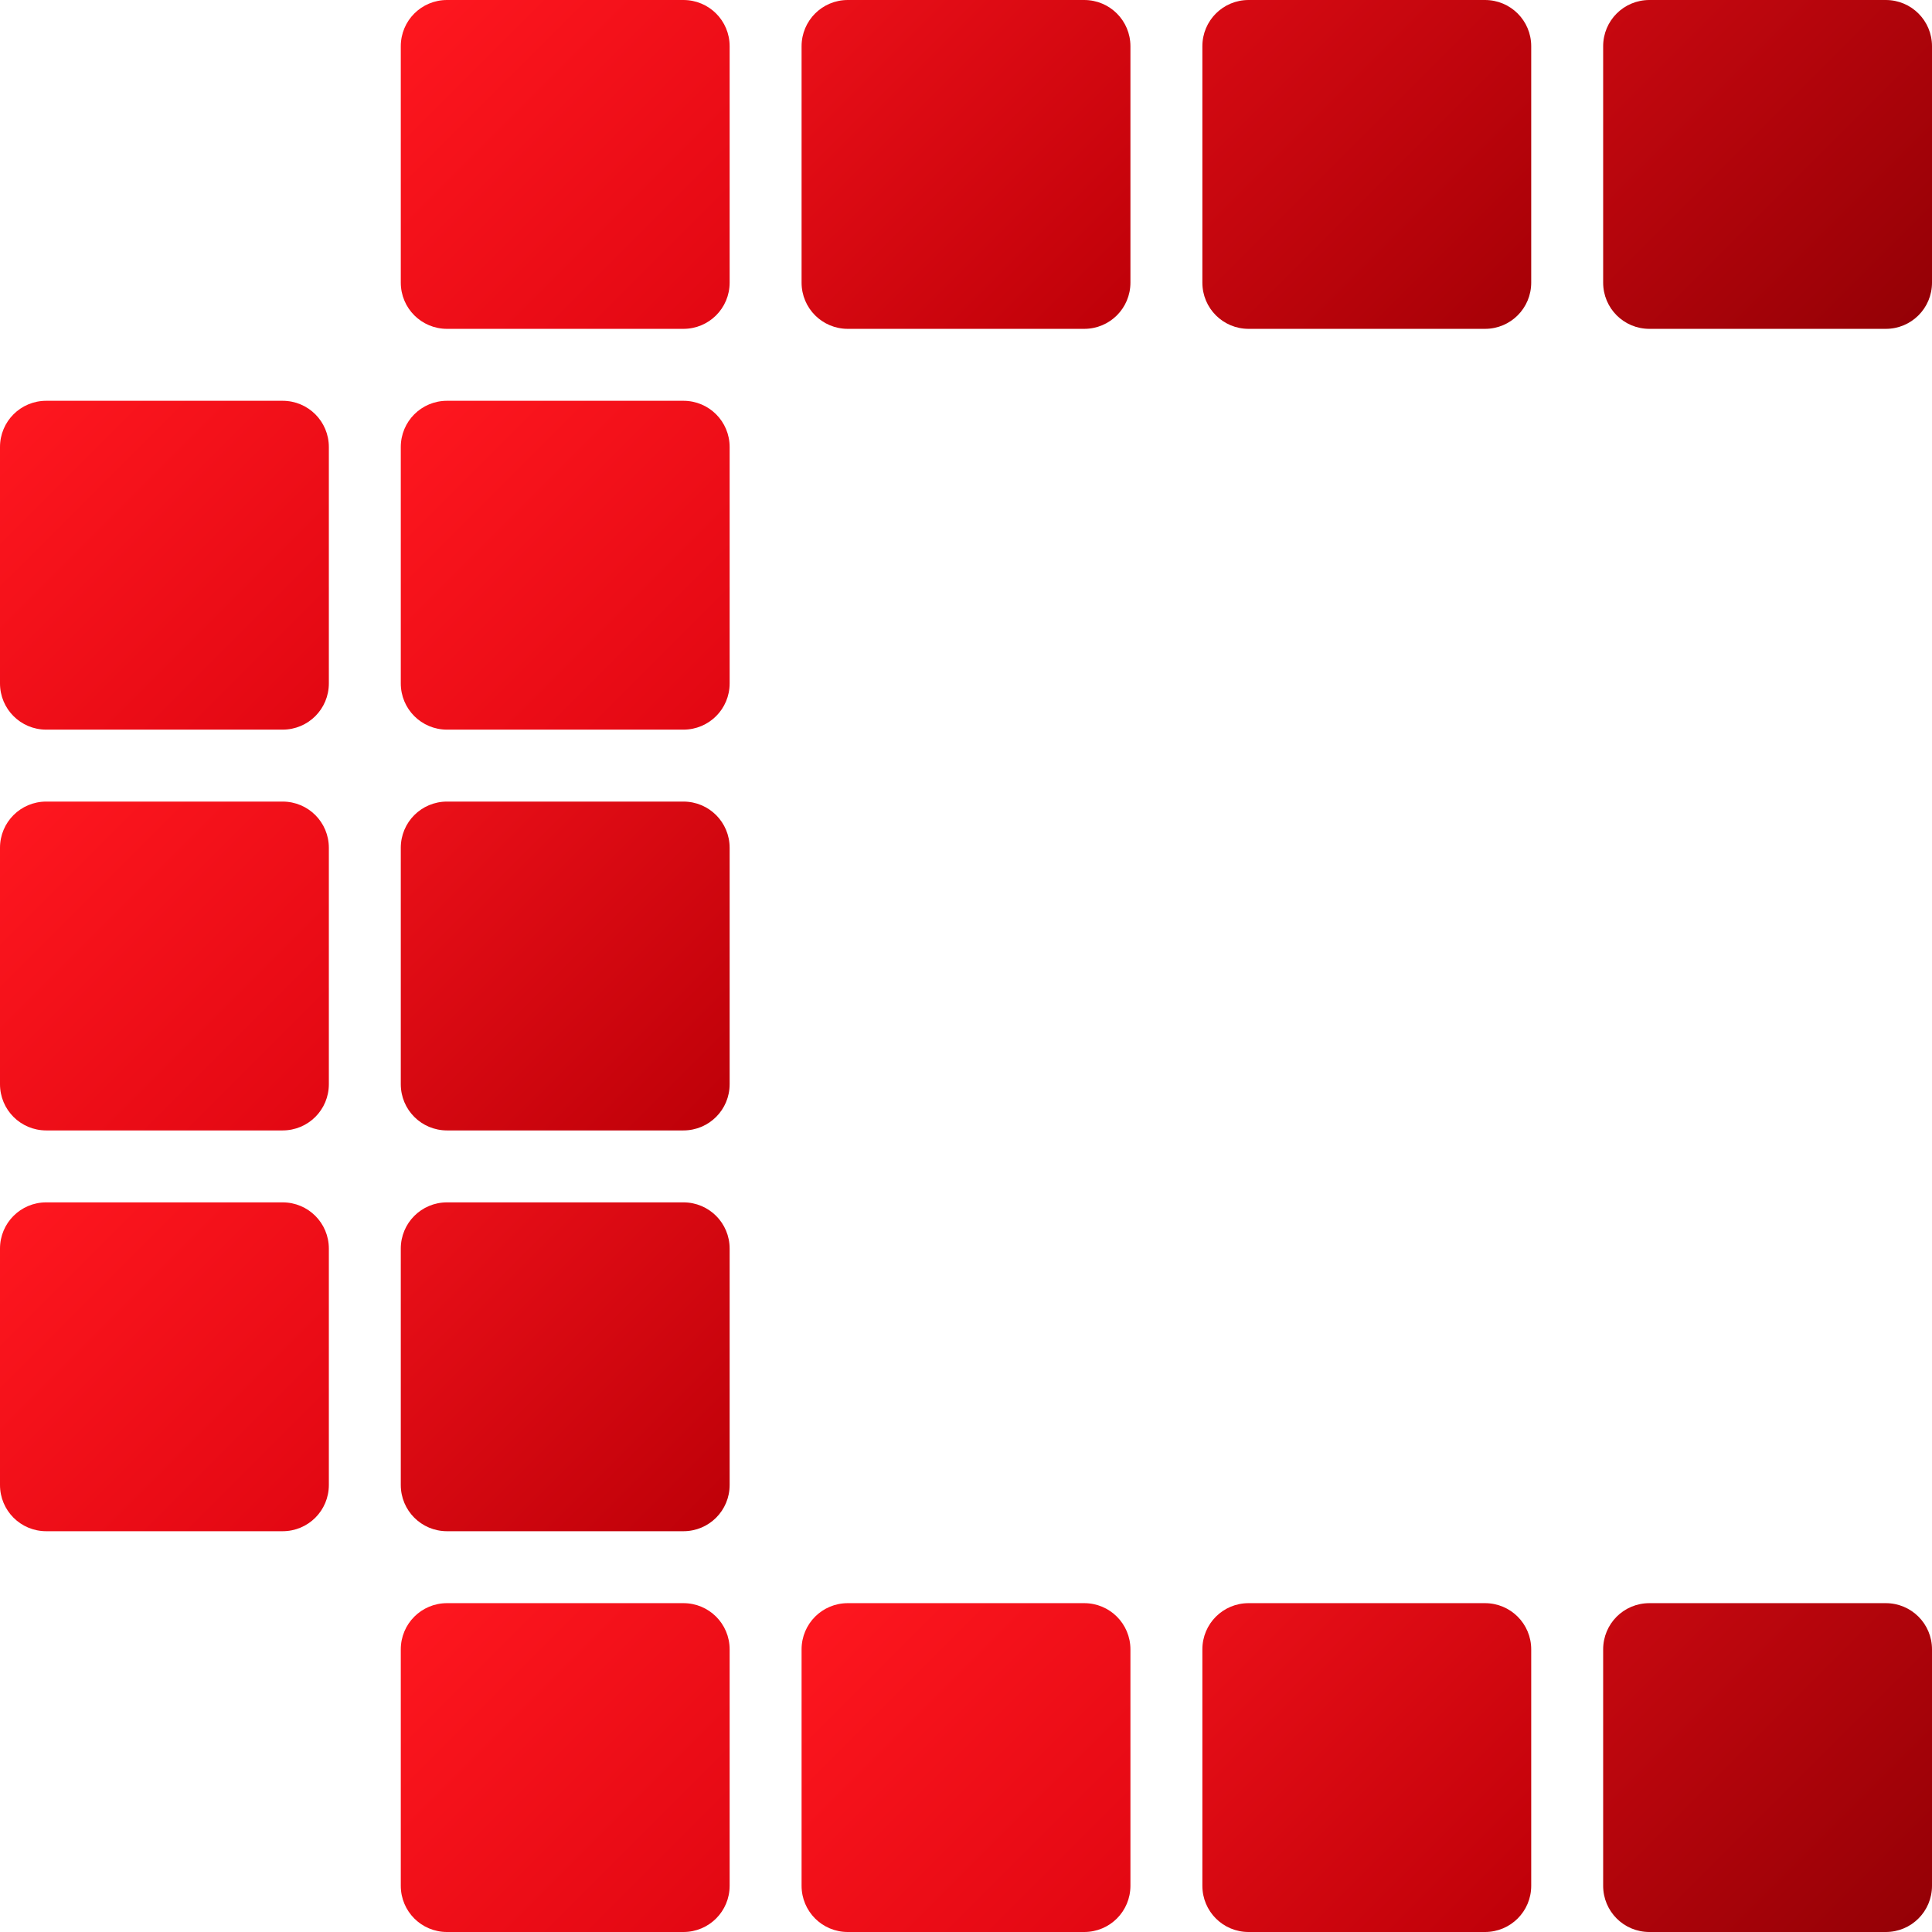
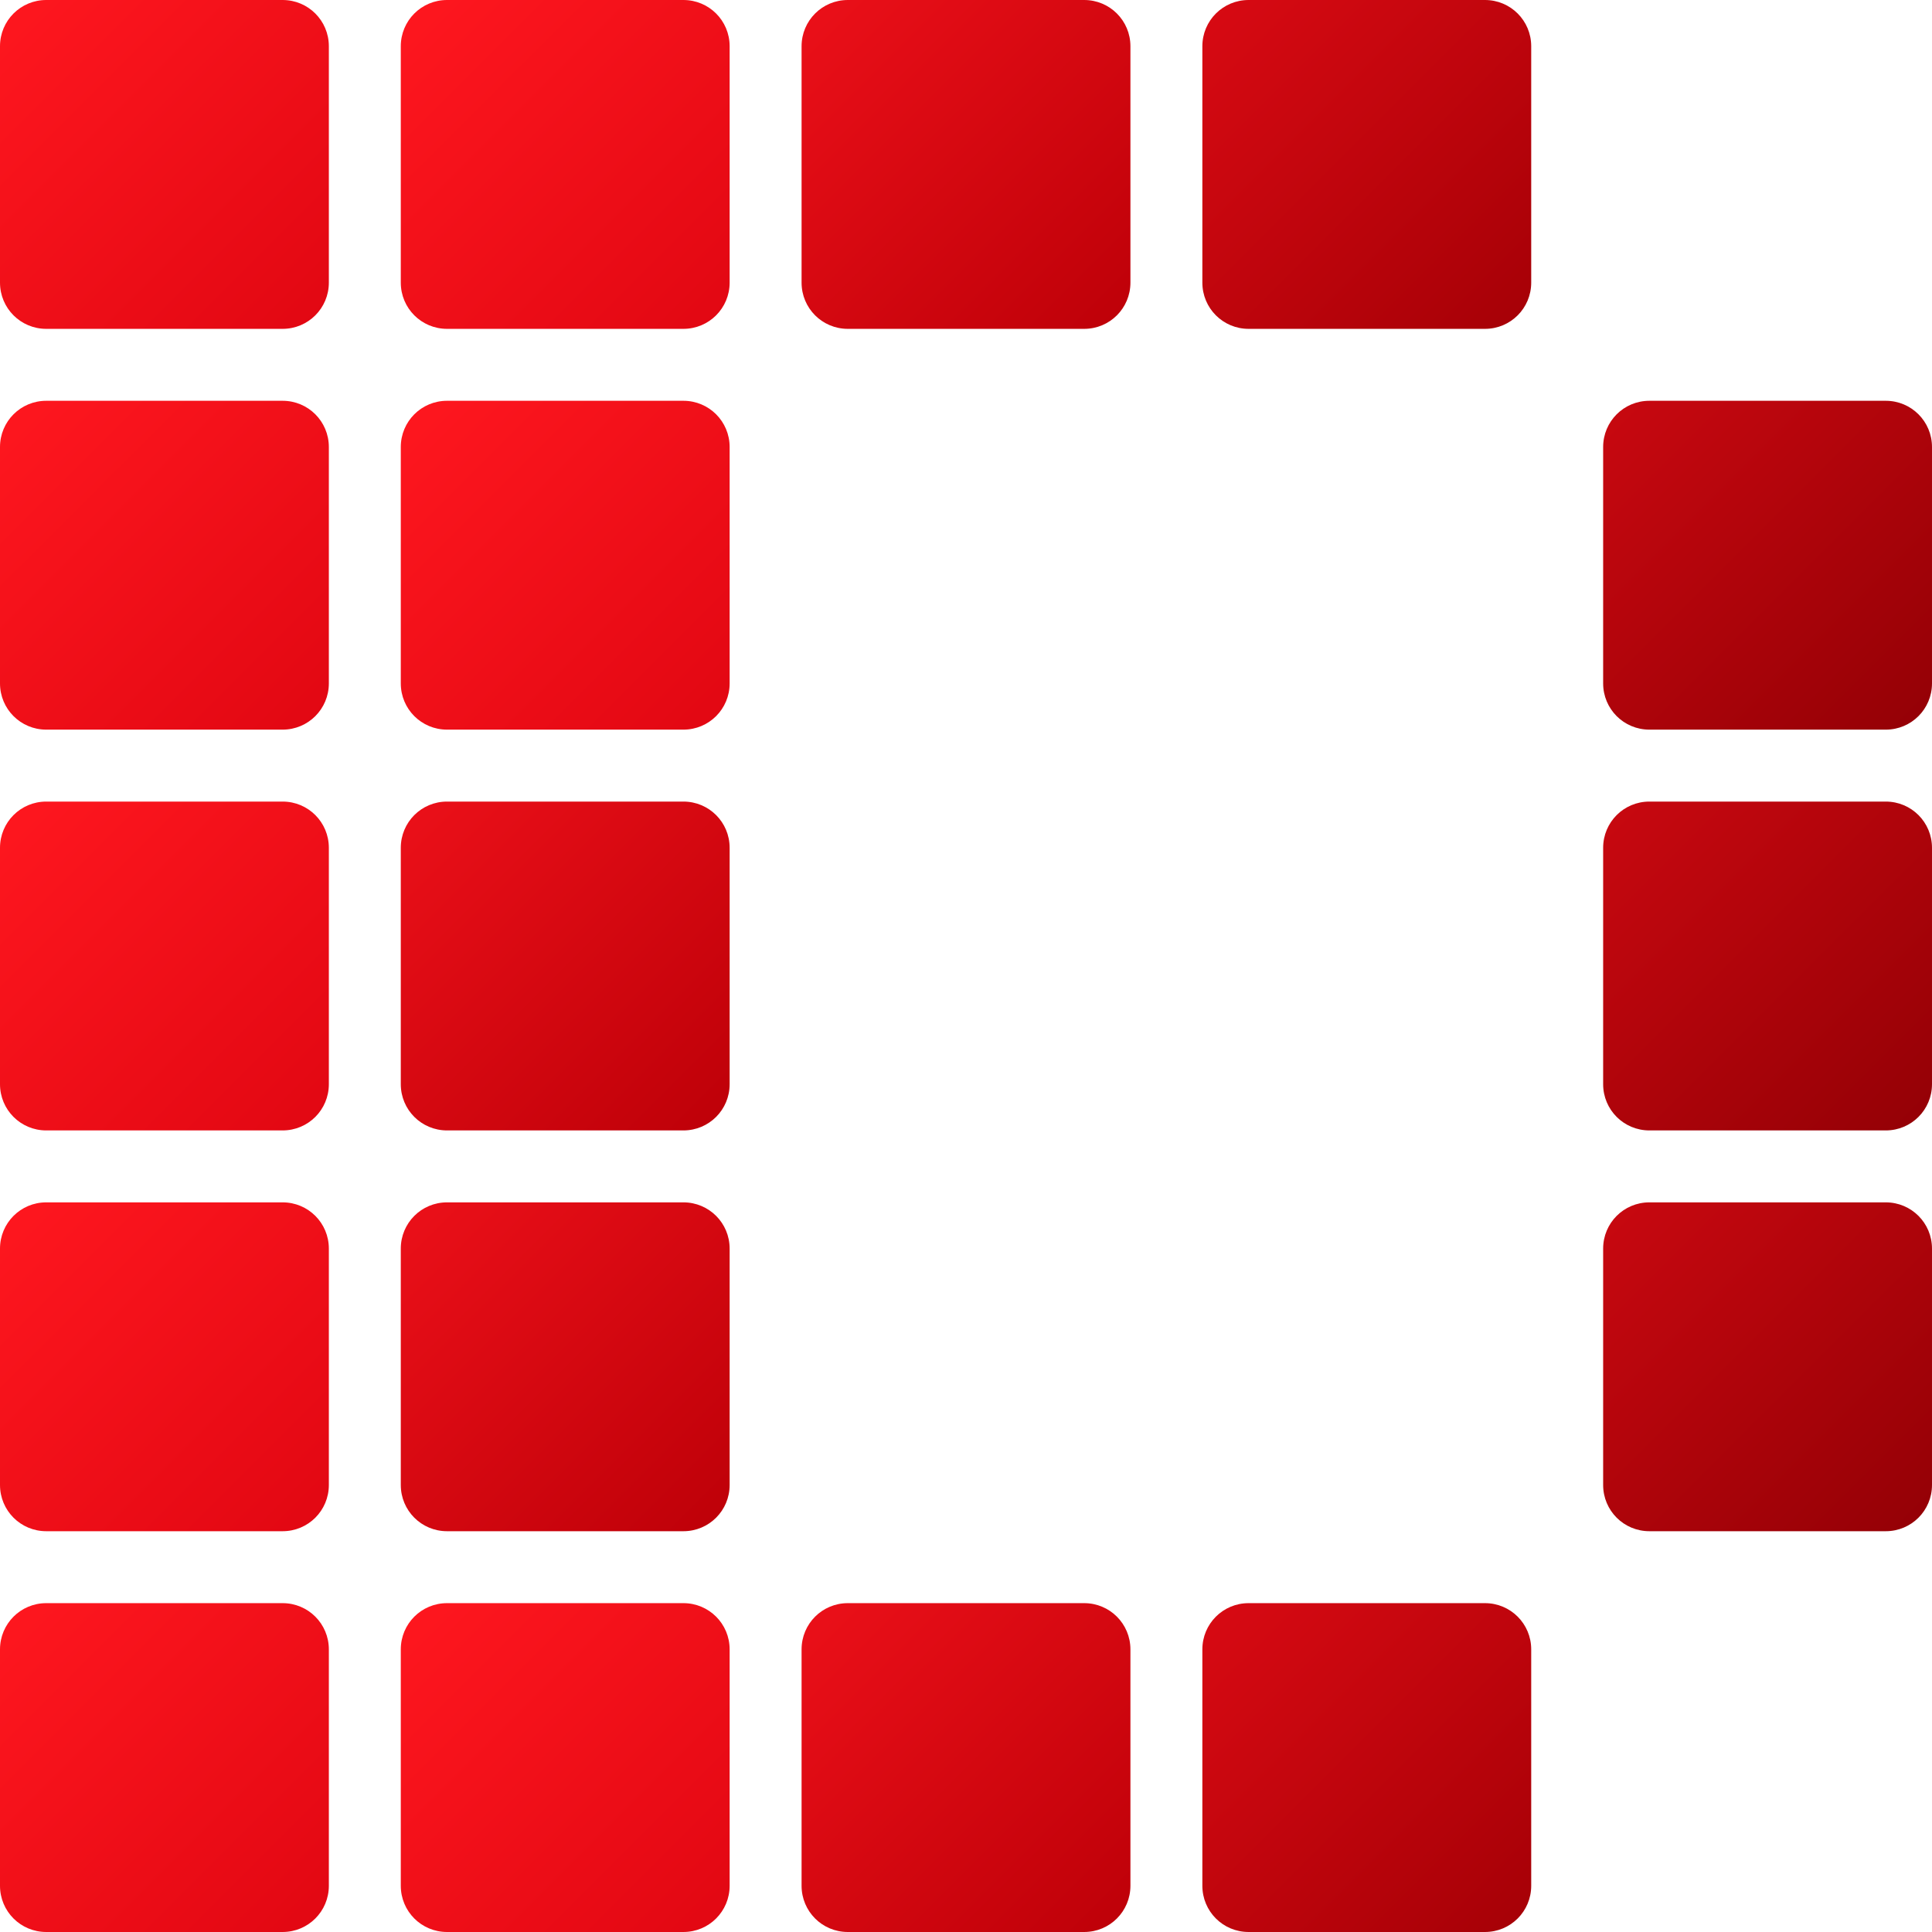
- <svg xmlns="http://www.w3.org/2000/svg" xmlns:xlink="http://www.w3.org/1999/xlink" width="180.703" height="180.703" viewBox="0 0 180.703 180.703" version="1.1" id="svg634">
-   <defs id="defs600">
+ <svg xmlns="http://www.w3.org/2000/svg" xmlns:xlink="http://www.w3.org/1999/xlink" width="217.082" height="217.082" viewBox="0 0 217.082 217.082" version="1.1" id="svg-debugga-logo">
+   <defs id="defs-debugga">
    <linearGradient id="r1" x1="0" y1="0" x2="1" y2="1">
-       <stop offset="0" stop-color="#ff171f" id="stop578" />
-       <stop offset="1" stop-color="#e10712" id="stop580" />
+       <stop offset="0" stop-color="#ff171f" id="stop4" />
+       <stop offset="1" stop-color="#e10712" id="stop6" />
    </linearGradient>
    <linearGradient id="r2" x1="0" y1="0" x2="1" y2="1">
-       <stop offset="0" stop-color="#ec1019" id="stop583" />
-       <stop offset="1" stop-color="#bd0008" id="stop585" />
+       <stop offset="0" stop-color="#ec1019" id="stop9" />
+       <stop offset="1" stop-color="#bd0008" id="stop11" />
    </linearGradient>
-     <linearGradient id="r3" x1="294" y1="0" x2="358" y2="64" gradientUnits="userSpaceOnUse">
-       <stop offset="0" stop-color="#d90a13" id="stop588" />
-       <stop offset="1" stop-color="#a50006" id="stop590" />
+     <linearGradient id="r3" x1="0" y1="0" x2="1" y2="1">
+       <stop offset="0" stop-color="#d90a13" id="stop14" />
+       <stop offset="1" stop-color="#a50006" id="stop16" />
    </linearGradient>
    <linearGradient id="r4" x1="0" y1="0" x2="1" y2="1">
-       <stop offset="0" stop-color="#c90810" id="stop593" />
-       <stop offset="1" stop-color="#930005" id="stop595" />
+       <stop offset="0" stop-color="#c90810" id="stop19" />
+       <stop offset="1" stop-color="#930005" id="stop21" />
    </linearGradient>
-     <linearGradient xlink:href="#r1" id="linearGradient857" x1="138" y1="0" x2="202" y2="64" gradientUnits="userSpaceOnUse" />
-     <linearGradient xlink:href="#r2" id="linearGradient859" x1="216" y1="0" x2="280" y2="64" gradientUnits="userSpaceOnUse" />
-     <linearGradient xlink:href="#r4" id="linearGradient861" x1="372" y1="0" x2="436" y2="64" gradientUnits="userSpaceOnUse" />
-     <linearGradient xlink:href="#r1" id="linearGradient863" x1="60" y1="78" x2="124" y2="142" gradientUnits="userSpaceOnUse" />
-     <linearGradient xlink:href="#r1" id="linearGradient865" x1="138" y1="78" x2="202" y2="142" gradientUnits="userSpaceOnUse" />
-     <linearGradient xlink:href="#r1" id="linearGradient867" x1="60" y1="156" x2="124" y2="220" gradientUnits="userSpaceOnUse" />
-     <linearGradient xlink:href="#r2" id="linearGradient869" x1="138" y1="156" x2="202" y2="220" gradientUnits="userSpaceOnUse" />
-     <linearGradient xlink:href="#r1" id="linearGradient871" x1="60" y1="234" x2="124" y2="298" gradientUnits="userSpaceOnUse" />
-     <linearGradient xlink:href="#r2" id="linearGradient873" x1="138" y1="234" x2="202" y2="298" gradientUnits="userSpaceOnUse" />
-     <linearGradient xlink:href="#r1" id="linearGradient875" x1="138" y1="312" x2="202" y2="376" gradientUnits="userSpaceOnUse" />
-     <linearGradient xlink:href="#r1" id="linearGradient877" x1="216" y1="312" x2="280" y2="376" gradientUnits="userSpaceOnUse" />
-     <linearGradient xlink:href="#r2" id="linearGradient879" x1="294" y1="312" x2="358" y2="376" gradientUnits="userSpaceOnUse" />
-     <linearGradient xlink:href="#r4" id="linearGradient881" x1="372" y1="312" x2="436" y2="376" gradientUnits="userSpaceOnUse" />
+     <linearGradient xlink:href="#r1" id="linearGradient126" x1="0" y1="0" x2="64" y2="64" gradientUnits="userSpaceOnUse" />
+     <linearGradient xlink:href="#r1" id="linearGradient128" x1="78" y1="0" x2="142" y2="64" gradientUnits="userSpaceOnUse" />
+     <linearGradient xlink:href="#r2" id="linearGradient130" x1="156" y1="0" x2="220" y2="64" gradientUnits="userSpaceOnUse" />
+     <linearGradient xlink:href="#r3" id="linearGradient132" x1="234" y1="0" x2="298" y2="64" gradientUnits="userSpaceOnUse" />
+     <linearGradient xlink:href="#r1" id="linearGradient134" x1="0" y1="78" x2="64" y2="142" gradientUnits="userSpaceOnUse" />
+     <linearGradient xlink:href="#r1" id="linearGradient136" x1="78" y1="78" x2="142" y2="142" gradientUnits="userSpaceOnUse" />
+     <linearGradient xlink:href="#r4" id="linearGradient138" x1="312" y1="78" x2="376" y2="142" gradientUnits="userSpaceOnUse" />
+     <linearGradient xlink:href="#r1" id="linearGradient140" x1="0" y1="156" x2="64" y2="220" gradientUnits="userSpaceOnUse" />
+     <linearGradient xlink:href="#r2" id="linearGradient142" x1="78" y1="156" x2="142" y2="220" gradientUnits="userSpaceOnUse" />
+     <linearGradient xlink:href="#r4" id="linearGradient144" x1="312" y1="156" x2="376" y2="220" gradientUnits="userSpaceOnUse" />
+     <linearGradient xlink:href="#r1" id="linearGradient146" x1="0" y1="234" x2="64" y2="298" gradientUnits="userSpaceOnUse" />
+     <linearGradient xlink:href="#r2" id="linearGradient148" x1="78" y1="234" x2="142" y2="298" gradientUnits="userSpaceOnUse" />
+     <linearGradient xlink:href="#r4" id="linearGradient150" x1="312" y1="234" x2="376" y2="298" gradientUnits="userSpaceOnUse" />
+     <linearGradient xlink:href="#r1" id="linearGradient152" x1="0" y1="312" x2="64" y2="376" gradientUnits="userSpaceOnUse" />
+     <linearGradient xlink:href="#r1" id="linearGradient154" x1="78" y1="312" x2="142" y2="376" gradientUnits="userSpaceOnUse" />
+     <linearGradient xlink:href="#r2" id="linearGradient156" x1="156" y1="312" x2="220" y2="376" gradientUnits="userSpaceOnUse" />
+     <linearGradient xlink:href="#r3" id="linearGradient158" x1="234" y1="312" x2="298" y2="376" gradientUnits="userSpaceOnUse" />
  </defs>
-   <g id="logo" transform="translate(-11.86991,-17.04266)">
-     <g id="pixel-c" transform="matrix(0.4805942,0,0,0.4805942,-16.96574,17.04266)">
-       <path id="rect602" style="fill:url(#linearGradient857)" d="m 147,0 h 46 c 4.986,0 9,4.014 9,9 v 46 c 0,4.986 -4.014,9 -9,9 h -46 c -4.986,0 -9,-4.014 -9,-9 V 9 c 0,-4.986 4.014,-9 9,-9 z" />
-       <path id="rect604" style="fill:url(#linearGradient859)" d="m 225,0 h 46 c 4.986,0 9,4.014 9,9 v 46 c 0,4.986 -4.014,9 -9,9 h -46 c -4.986,0 -9,-4.014 -9,-9 V 9 c 0,-4.986 4.014,-9 9,-9 z" />
-       <path id="rect606" style="fill:url(#r3)" d="m 303,0 h 46 c 4.986,0 9,4.014 9,9 v 46 c 0,4.986 -4.014,9 -9,9 h -46 c -4.986,0 -9,-4.014 -9,-9 V 9 c 0,-4.986 4.014,-9 9,-9 z" />
-       <path id="rect608" style="fill:url(#linearGradient861)" d="m 381,0 h 46 c 4.986,0 9,4.014 9,9 v 46 c 0,4.986 -4.014,9 -9,9 h -46 c -4.986,0 -9,-4.014 -9,-9 V 9 c 0,-4.986 4.014,-9 9,-9 z" />
-       <path id="rect610" style="fill:url(#linearGradient863)" d="m 69,78 h 46 c 4.986,0 9,4.014 9,9 v 46 c 0,4.986 -4.014,9 -9,9 H 69 c -4.986,0 -9,-4.014 -9,-9 V 87 c 0,-4.986 4.014,-9 9,-9 z" />
-       <path id="rect612" style="fill:url(#linearGradient865)" d="m 147,78 h 46 c 4.986,0 9,4.014 9,9 v 46 c 0,4.986 -4.014,9 -9,9 h -46 c -4.986,0 -9,-4.014 -9,-9 V 87 c 0,-4.986 4.014,-9 9,-9 z" />
-       <path id="rect614" style="fill:url(#linearGradient867)" d="m 69,156 h 46 c 4.986,0 9,4.014 9,9 v 46 c 0,4.986 -4.014,9 -9,9 H 69 c -4.986,0 -9,-4.014 -9,-9 v -46 c 0,-4.986 4.014,-9 9,-9 z" />
-       <path id="rect616" style="display:inline;fill:url(#linearGradient869)" d="m 147,156 h 46 c 4.986,0 9,4.014 9,9 v 46 c 0,4.986 -4.014,9 -9,9 h -46 c -4.986,0 -9,-4.014 -9,-9 v -46 c 0,-4.986 4.014,-9 9,-9 z" />
-       <path id="rect618" style="fill:url(#linearGradient871)" d="m 69,234 h 46 c 4.986,0 9,4.014 9,9 v 46 c 0,4.986 -4.014,9 -9,9 H 69 c -4.986,0 -9,-4.014 -9,-9 v -46 c 0,-4.986 4.014,-9 9,-9 z" />
-       <path id="rect620" style="fill:url(#linearGradient873)" d="m 147,234 h 46 c 4.986,0 9,4.014 9,9 v 46 c 0,4.986 -4.014,9 -9,9 h -46 c -4.986,0 -9,-4.014 -9,-9 v -46 c 0,-4.986 4.014,-9 9,-9 z" />
-       <path id="rect622" style="fill:url(#linearGradient875)" d="m 147,312 h 46 c 4.986,0 9,4.014 9,9 v 46 c 0,4.986 -4.014,9 -9,9 h -46 c -4.986,0 -9,-4.014 -9,-9 v -46 c 0,-4.986 4.014,-9 9,-9 z" />
-       <path id="rect624" style="fill:url(#linearGradient877)" d="m 225,312 h 46 c 4.986,0 9,4.014 9,9 v 46 c 0,4.986 -4.014,9 -9,9 h -46 c -4.986,0 -9,-4.014 -9,-9 v -46 c 0,-4.986 4.014,-9 9,-9 z" />
-       <path id="rect626" style="fill:url(#linearGradient879)" d="m 303,312 h 46 c 4.986,0 9,4.014 9,9 v 46 c 0,4.986 -4.014,9 -9,9 h -46 c -4.986,0 -9,-4.014 -9,-9 v -46 c 0,-4.986 4.014,-9 9,-9 z" />
-       <path id="rect628" style="fill:url(#linearGradient881)" d="m 381,312 h 46 c 4.986,0 9,4.014 9,9 v 46 c 0,4.986 -4.014,9 -9,9 h -46 c -4.986,0 -9,-4.014 -9,-9 v -46 c 0,-4.986 4.014,-9 9,-9 z" />
+   <g id="logo" transform="translate(-12,-17.3691)">
+     <g id="pixel-d" transform="matrix(0.577345,0,0,0.577345,12,17.3691)">
+       <path id="rect602" style="fill:url(#linearGradient126)" d="m 9,0 h 46 c 4.986,0 9,4.014 9,9 v 46 c 0,4.986 -4.014,9 -9,9 H 9 C 4.014,64 0,59.986 0,55 V 9 C 0,4.014 4.014,0 9,0 Z" />
+       <path id="rect604" style="fill:url(#linearGradient128)" d="m 87,0 h 46 c 4.986,0 9,4.014 9,9 v 46 c 0,4.986 -4.014,9 -9,9 H 87 c -4.986,0 -9,-4.014 -9,-9 V 9 c 0,-4.986 4.014,-9 9,-9 z" />
+       <path id="rect606" style="fill:url(#linearGradient130)" d="m 165,0 h 46 c 4.986,0 9,4.014 9,9 v 46 c 0,4.986 -4.014,9 -9,9 h -46 c -4.986,0 -9,-4.014 -9,-9 V 9 c 0,-4.986 4.014,-9 9,-9 z" />
+       <path id="rect608" style="fill:url(#linearGradient132)" d="m 243,0 h 46 c 4.986,0 9,4.014 9,9 v 46 c 0,4.986 -4.014,9 -9,9 h -46 c -4.986,0 -9,-4.014 -9,-9 V 9 c 0,-4.986 4.014,-9 9,-9 z" />
+       <path id="rect610" style="fill:url(#linearGradient134)" d="m 9,78 h 46 c 4.986,0 9,4.014 9,9 v 46 c 0,4.986 -4.014,9 -9,9 H 9 c -4.986,0 -9,-4.014 -9,-9 V 87 c 0,-4.986 4.014,-9 9,-9 z" />
+       <path id="rect612" style="fill:url(#linearGradient136)" d="m 87,78 h 46 c 4.986,0 9,4.014 9,9 v 46 c 0,4.986 -4.014,9 -9,9 H 87 c -4.986,0 -9,-4.014 -9,-9 V 87 c 0,-4.986 4.014,-9 9,-9 z" />
+       <path id="rect614" style="fill:url(#linearGradient138)" d="m 321,78 h 46 c 4.986,0 9,4.014 9,9 v 46 c 0,4.986 -4.014,9 -9,9 h -46 c -4.986,0 -9,-4.014 -9,-9 V 87 c 0,-4.986 4.014,-9 9,-9 z" />
+       <path id="rect616" style="fill:url(#linearGradient140)" d="m 9,156 h 46 c 4.986,0 9,4.014 9,9 v 46 c 0,4.986 -4.014,9 -9,9 H 9 c -4.986,0 -9,-4.014 -9,-9 v -46 c 0,-4.986 4.014,-9 9,-9 z" />
+       <path id="rect618" style="fill:url(#linearGradient142)" d="m 87,156 h 46 c 4.986,0 9,4.014 9,9 v 46 c 0,4.986 -4.014,9 -9,9 H 87 c -4.986,0 -9,-4.014 -9,-9 v -46 c 0,-4.986 4.014,-9 9,-9 z" />
+       <path id="rect620" style="fill:url(#linearGradient144)" d="m 321,156 h 46 c 4.986,0 9,4.014 9,9 v 46 c 0,4.986 -4.014,9 -9,9 h -46 c -4.986,0 -9,-4.014 -9,-9 v -46 c 0,-4.986 4.014,-9 9,-9 z" />
+       <path id="rect622" style="fill:url(#linearGradient146)" d="m 9,234 h 46 c 4.986,0 9,4.014 9,9 v 46 c 0,4.986 -4.014,9 -9,9 H 9 c -4.986,0 -9,-4.014 -9,-9 v -46 c 0,-4.986 4.014,-9 9,-9 z" />
+       <path id="rect624" style="fill:url(#linearGradient148)" d="m 87,234 h 46 c 4.986,0 9,4.014 9,9 v 46 c 0,4.986 -4.014,9 -9,9 H 87 c -4.986,0 -9,-4.014 -9,-9 v -46 c 0,-4.986 4.014,-9 9,-9 z" />
+       <path id="rect626" style="fill:url(#linearGradient150)" d="m 321,234 h 46 c 4.986,0 9,4.014 9,9 v 46 c 0,4.986 -4.014,9 -9,9 h -46 c -4.986,0 -9,-4.014 -9,-9 v -46 c 0,-4.986 4.014,-9 9,-9 z" />
+       <path id="rect628" style="fill:url(#linearGradient152)" d="m 9,312 h 46 c 4.986,0 9,4.014 9,9 v 46 c 0,4.986 -4.014,9 -9,9 H 9 c -4.986,0 -9,-4.014 -9,-9 v -46 c 0,-4.986 4.014,-9 9,-9 z" />
+       <path id="rect630" style="fill:url(#linearGradient154)" d="m 87,312 h 46 c 4.986,0 9,4.014 9,9 v 46 c 0,4.986 -4.014,9 -9,9 H 87 c -4.986,0 -9,-4.014 -9,-9 v -46 c 0,-4.986 4.014,-9 9,-9 z" />
+       <path id="rect632" style="fill:url(#linearGradient156)" d="m 165,312 h 46 c 4.986,0 9,4.014 9,9 v 46 c 0,4.986 -4.014,9 -9,9 h -46 c -4.986,0 -9,-4.014 -9,-9 v -46 c 0,-4.986 4.014,-9 9,-9 z" />
+       <path id="rect634" style="fill:url(#linearGradient158)" d="m 243,312 h 46 c 4.986,0 9,4.014 9,9 v 46 c 0,4.986 -4.014,9 -9,9 h -46 c -4.986,0 -9,-4.014 -9,-9 v -46 c 0,-4.986 4.014,-9 9,-9 z" />
    </g>
  </g>
</svg>
